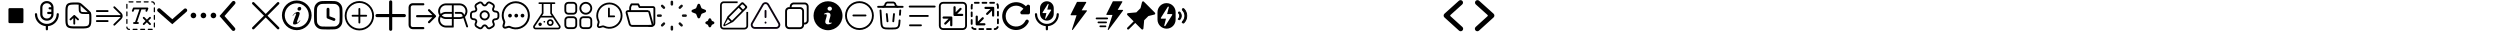
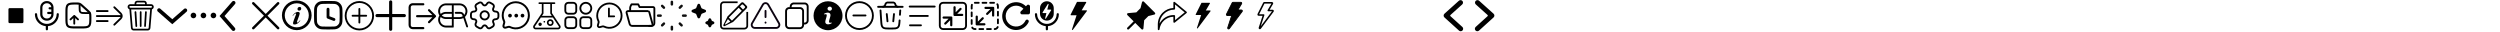
- <svg xmlns="http://www.w3.org/2000/svg" id="_圖層_1" data-name="圖層 1" width="4000" height="50">
-   <defs>
-     <style>.cls-11,.cls-12,.cls-14,.cls-3,.cls-4,.cls-5,.cls-7,.cls-8{stroke:#000}.cls-11,.cls-12,.cls-14,.cls-17,.cls-3,.cls-4,.cls-5,.cls-7,.cls-8{fill:none}.cls-12,.cls-14,.cls-17,.cls-3,.cls-4,.cls-5,.cls-7{stroke-linecap:round}.cls-8{stroke-miterlimit:10}.cls-3{stroke-width:5px}.cls-11,.cls-12,.cls-17,.cls-4,.cls-7,.cls-8{stroke-width:3px}.cls-5{stroke-width:4px}.cls-12,.cls-14{stroke-linejoin:round}.cls-11,.cls-17,.cls-7{stroke-miterlimit:133.33}.cls-14{stroke-width:3.5px}.cls-17{stroke:#0c0310}.cls-18{fill-rule:evenodd}</style>
-   </defs>
-   <g id="Group_400" data-name="Group 400">
-     <path id="Line_30" data-name="Line 30" class="cls-5" d="M405.25 5.25L445 45" />
-     <path id="Line_31" data-name="Line 31" class="cls-5" d="M445 5.25L405.25 45" />
-   </g>
-   <g id="Group_400-2" data-name="Group 400">
-     <path id="Line_30-2" data-name="Line 30" class="cls-3" d="M625.07 3.07v43.75" />
-     <path id="Line_31-2" data-name="Line 31" class="cls-3" d="M646.95 24.95H603.2" />
-   </g>
-   <g id="Group_400-3" data-name="Group 400">
-     <path id="Line_30-3" data-name="Line 30" class="cls-4" d="M575 14.31v21.76" />
-     <path id="Line_31-3" data-name="Line 31" class="cls-4" d="M585.88 25.19h-21.76" />
-   </g>
-   <path d="M1641.46 10.06c-4.54-4.54-10.96-7.15-18.03-6.43-10.21 1.03-18.61 9.32-19.76 19.53-1.53 13.5 8.9 24.88 22.07 24.88 8.88 0 16.5-5.2 20.06-12.69.89-1.86-.45-4.01-2.5-4.01-1.03 0-2 .56-2.45 1.47-3.14 6.76-10.68 11.05-18.92 9.21-6.18-1.36-11.16-6.4-12.47-12.58-2.34-10.8 5.87-20.37 16.28-20.37 4.62 0 8.74 1.92 11.74 4.95l-4.2 4.2c-1.75 1.75-.53 4.76 1.95 4.76h9.99c1.53 0 2.78-1.25 2.78-2.78v-9.99c0-2.48-3.01-3.73-4.76-1.98l-1.78 1.81zm679.18 15.75c-.52-.47-.51-1.28 0-1.74l18.88-16.96a3.98 3.98 0 00.31-5.61 3.956 3.956 0 00-5.59-.31l-23.13 20.77a3.983 3.983 0 00-.01 5.91l23.34 21.11a3.947 3.947 0 005.59-.29 3.97 3.97 0 00-.29-5.61l-19.1-17.27zm40.45 17.27a3.989 3.989 0 00-.29 5.61 3.947 3.947 0 005.59.29l23.34-21.11c1.75-1.58 1.74-4.33-.01-5.91l-23.13-20.77a3.947 3.947 0 00-5.59.31 3.981 3.981 0 00.31 5.61l18.88 16.96c.52.47.52 1.28 0 1.74l-19.1 17.27z" />
-   <path d="M254.5 16.24l21.15 18.52L296.5 16.5m77.26-12l-18.52 21.15L373.5 46.5" stroke-miterlimit="10" stroke-linecap="round" fill="none" stroke="#000" stroke-width="6" />
+ <svg xmlns="http://www.w3.org/2000/svg" width="4000" height="50">
+   <path d="M405.25 5.25L445 45m0-39.75L405.25 45" fill="none" stroke="#000" stroke-linecap="round" stroke-width="4" />
+   <path d="M625.07 3.07v43.75m21.88-21.87H603.2" fill="none" stroke="#000" stroke-linecap="round" stroke-width="5" />
+   <path d="M575 14.31v21.76m10.88-10.88h-21.76" fill="none" stroke="#000" stroke-linecap="round" stroke-width="3" />
+   <path d="M1641.46 10.06c-4.54-4.54-10.96-7.15-18.03-6.43-10.21 1.03-18.61 9.32-19.76 19.53-1.53 13.5 8.9 24.88 22.07 24.88 8.88 0 16.5-5.2 20.06-12.69.89-1.86-.45-4.01-2.5-4.01-1.03 0-2 .56-2.45 1.47-3.14 6.76-10.68 11.05-18.92 9.21-6.18-1.36-11.16-6.4-12.47-12.58-2.34-10.8 5.87-20.37 16.28-20.37 4.62 0 8.74 1.92 11.74 4.95l-4.2 4.2c-1.75 1.75-.53 4.76 1.95 4.76h9.99c1.53 0 2.78-1.25 2.78-2.78v-9.97c0-2.48-3.01-3.73-4.76-1.98l-1.78 1.81zm679.18 15.75c-.52-.47-.51-1.28 0-1.74l18.88-16.96a3.98 3.98 0 00.31-5.61 3.956 3.956 0 00-5.59-.31l-23.13 20.77a3.983 3.983 0 00-.01 5.91l23.34 21.11a3.947 3.947 0 005.59-.29 3.97 3.97 0 00-.29-5.61l-19.1-17.27zm40.45 17.27a3.989 3.989 0 00-.29 5.61 3.947 3.947 0 005.59.29l23.34-21.11c1.75-1.58 1.74-4.33-.01-5.91l-23.13-20.77a3.947 3.947 0 00-5.59.31 3.981 3.981 0 00.31 5.61l18.88 16.96c.52.47.52 1.28 0 1.74l-19.1 17.27z" />
+   <path fill="none" stroke="#000" stroke-linecap="round" stroke-miterlimit="10" stroke-width="6" d="M254.5 16.24l21.15 18.52L296.5 16.5m77.26-12l-18.52 21.15L373.5 46.5" />
  <circle cx="309.5" cy="24.75" r="4.5" />
  <circle cx="325.5" cy="24.75" r="4.5" />
  <circle cx="341.5" cy="24.75" r="4.5" />
  <path d="M975 4.03c-11.59 0-20.99 9.41-20.98 21 0 3.24.75 6.43 2.19 9.33.2.37.25.8.16 1.21l-1.17 4.35a4.003 4.003 0 004.9 4.9l4.35-1.17c.41-.1.84-.04 1.21.16 10.38 5.16 22.99.93 28.15-9.45 1.44-2.9 2.19-6.1 2.2-9.34 0-11.59-9.41-20.99-21-20.98zm0 39.04c-2.78 0-5.53-.65-8.02-1.88a4.632 4.632 0 00-3.27-.36L959.36 42a1.074 1.074 0 01-1.31-1.32l1.17-4.35c.28-1.1.15-2.26-.37-3.27-4.44-8.94-.8-19.78 8.13-24.22 2.5-1.24 5.24-1.89 8.03-1.89 9.97 0 18.06 8.09 18.05 18.07 0 9.97-8.09 18.06-18.07 18.05z" />
-   <path d="M982.7 24.7h-6.96V13.59c0-.81-.66-1.46-1.46-1.46s-1.46.66-1.46 1.46v14.04h9.89c.81 0 1.46-.66 1.46-1.46s-.66-1.46-1.46-1.46zM825.25 2c-12.43 0-22.5 10.09-22.49 22.52 0 3.47.81 6.89 2.35 10 .21.4.27.86.17 1.3l-1.26 4.66c-.61 2.29.75 4.64 3.04 5.25.73.19 1.49.19 2.22 0l4.66-1.26c.44-.1.9-.04 1.3.17 11.13 5.54 24.65 1 30.18-10.14 1.55-3.11 2.35-6.54 2.35-10.01 0-12.43-10.09-22.5-22.52-22.49zm0 41.86c-2.98 0-5.93-.69-8.6-2.02a5.018 5.018 0 00-3.51-.39l-4.66 1.26a1.154 1.154 0 01-1.41-1.42l1.26-4.66c.3-1.18.16-2.43-.39-3.51-4.76-9.58-.86-21.21 8.72-25.97 2.68-1.33 5.62-2.02 8.61-2.03 10.7 0 19.36 8.68 19.36 19.37 0 10.7-8.68 19.36-19.37 19.36z" />
-   <path class="cls-12" d="M1008.25 17.76v-5.44c0-.67.16-1.33.45-1.93l1.7-3.4h10.76l2.15 4.31h21.53c1.19 0 2.15.96 2.15 2.15v23.68a4.31 4.31 0 01-4.31 4.31h-4.31" />
-   <path class="cls-11" d="M1036.74 17.76h-32.14c-1.42 0-2.45 1.35-2.08 2.72l4.85 17.79a4.303 4.303 0 004.15 3.17h30.49c1.42 0 2.45-1.35 2.08-2.72l-5.28-19.38a2.16 2.16 0 00-2.08-1.59z" />
-   <circle cx="474.83" cy="24.5" r="21.5" stroke-linejoin="round" stroke-width="4.5" stroke-linecap="round" fill="none" stroke="#000" />
-   <path class="cls-18" d="M473.51 19.92c-1.9.89-3.52 2.42-5.15 4.65-.23.32-.24.51 0 .68.17.12.26.08.51-.18l.07-.07c.21-.23.38-.42.74-.84 1.2-1.39 1.78-1.96 2.69-2.48.79-.45 1.48.21 1.34 1.06-.04.24-.1.41-.26.79-.07.15-.09.22-.12.3-.29.78-.54 1.42-1.06 2.77l-.02.06q-.16.41-.31.82c-.68 1.77-1.1 2.86-1.52 4.01l-.03.07c-.08.2-.15.41-.23.61-.49 1.33-.77 2.19-.98 3.1q-.03.14-.07.29c-.12.52-.18.85-.22 1.2-.06.59-.01 1.08.17 1.49.21.46.66.79 1.18.87.86.13 1.69.12 2.41-.05.4-.09.8-.21 1.19-.36 1.13-.42 2.21-1.09 3.27-1.96.92-.77 1.79-1.7 2.7-2.86l.16-.2c.28-.35.41-.58.46-.82.05-.26-.17-.53-.34-.44-.09.04-.18.13-.32.31-.1.13-.15.2-.21.26a43.43 43.43 0 01-2.12 2.23c-.31.31-.69.58-1.11.78-.66.33-1.26-.08-1.19-.82.05-.49.16-.99.34-1.47.38-1.06.7-1.92 1.39-3.81.3-.82.43-1.17.59-1.62.48-1.31.87-2.37 1.23-3.39.45-1.26.71-2.2.83-3.17.09-.73-.11-1.43-.58-1.91-.51-.53-1.25-.78-2.16-.77-1.01.01-2.19.34-3.27.85zm6.9-8.69c-1.81-.71-3.99.51-4.35 2.43-.26 1.39.26 2.59 1.32 3.09 2.1 1 4.62-.6 4.62-2.93 0-1.3-.55-2.19-1.59-2.59zm42.55-9.67h4.53c3.16 0 5.67 0 7.69.17 2.07.17 3.84.53 5.45 1.37 2.5 1.3 4.53 3.33 5.83 5.83.84 1.61 1.2 3.38 1.37 5.45.17 2.02.17 4.54.17 7.69v4.53c0 3.16 0 5.67-.17 7.69-.17 2.07-.53 3.84-1.37 5.45a13.67 13.67 0 01-5.83 5.83c-1.61.84-3.38 1.2-5.45 1.37-2.02.17-4.54.17-7.69.17h-4.53c-3.16 0-5.67 0-7.69-.17-2.07-.17-3.84-.53-5.45-1.37a13.67 13.67 0 01-5.83-5.83c-.84-1.61-1.2-3.38-1.37-5.45-.17-2.02-.17-4.54-.17-7.69v-4.53c0-3.16 0-5.67.17-7.69.17-2.07.53-3.84 1.37-5.45 1.3-2.5 3.33-4.53 5.83-5.83 1.61-.84 3.38-1.2 5.45-1.37 2.02-.17 4.54-.17 7.69-.17zm-7.32 4.71c-1.79.15-2.88.43-3.73.87a9.129 9.129 0 00-3.89 3.89c-.44.85-.72 1.94-.87 3.73-.15 1.81-.15 4.14-.15 7.42v4.33c0 3.28 0 5.6.15 7.42.15 1.79.43 2.88.87 3.73a9.129 9.129 0 003.89 3.89c.85.44 1.94.72 3.73.87 1.81.15 4.14.15 7.42.15h4.33c3.28 0 5.6 0 7.42-.15 1.79-.15 2.88-.43 3.73-.87a9.129 9.129 0 003.89-3.89c.44-.85.72-1.94.87-3.73.15-1.81.15-4.14.15-7.42v-4.33c0-3.28 0-5.6-.15-7.42-.15-1.79-.43-2.88-.87-3.73a9.129 9.129 0 00-3.89-3.89c-.85-.44-1.94-.72-3.73-.87-1.81-.15-4.14-.15-7.42-.15h-4.33c-3.28 0-5.6 0-7.42.15zm9.19 6.13c1.26 0 2.28 1.02 2.28 2.28v11.31l8.03 3.05c1.18.45 1.77 1.76 1.32 2.94a2.273 2.273 0 01-2.94 1.32l-9.5-3.61a2.286 2.286 0 01-1.47-2.13V14.68c0-1.26 1.02-2.28 2.28-2.28z" />
-   <path id="Path_84" data-name="Path 84" d="M896.32 40.68l-13.2-19.8V6.4h4.06c.75 0 1.35-.61 1.35-1.35s-.61-1.35-1.35-1.35h-24.35c-.75 0-1.35.61-1.35 1.35s.61 1.35 1.35 1.35h4.06v14.47l-13.2 19.8a4.058 4.058 0 003.38 6.31h35.88a4.058 4.058 0 003.38-6.31zM880.41 6.41v14.88c0 .27.08.53.23.75l2.21 3.31h-15.69l2.21-3.31c.15-.22.23-.48.23-.75V6.4h10.82zm13.72 37.16c-.23.44-.69.72-1.19.71h-35.88c-.5 0-.96-.27-1.19-.71-.24-.44-.22-.98.07-1.39l9.44-14.16c.05.01.1.03.16.03h18.94c.05 0 .11-.02.16-.03l9.44 14.16c.28.41.31.95.07 1.39zm-13.72-12.81c-2.99 0-5.41 2.42-5.41 5.41s2.42 5.41 5.41 5.41 5.41-2.42 5.41-5.41-2.42-5.41-5.41-5.41zm0 8.12c-1.49 0-2.71-1.21-2.71-2.71s1.21-2.71 2.71-2.71 2.71 1.21 2.71 2.71-1.21 2.71-2.71 2.71zm-8.12-4.06c0 .75-.61 1.35-1.35 1.35s-1.35-.61-1.35-1.35.61-1.35 1.35-1.35 1.35.61 1.35 1.35zm-5.41 4.06c0 1.49-1.21 2.71-2.71 2.71s-2.71-1.21-2.71-2.71 1.21-2.71 2.71-2.71 2.71 1.21 2.71 2.71z" />
-   <circle class="cls-8" cx="575" cy="25.19" r="22" />
-   <path class="cls-12" d="M775.49 31.22c3.64 0 6.6-2.95 6.6-6.6s-2.95-6.6-6.6-6.6-6.6 2.95-6.6 6.6 2.95 6.6 6.6 6.6z" />
-   <path class="cls-12" d="M753.5 26.56v-3.87c0-2.29 1.87-4.18 4.18-4.18 3.98 0 5.61-2.81 3.61-6.27a4.187 4.187 0 011.54-5.7l3.8-2.18c1.74-1.03 3.98-.42 5.01 1.32l.24.42c1.98 3.45 5.23 3.45 7.23 0l.24-.42c1.03-1.74 3.28-2.35 5.01-1.32l3.8 2.18c2 1.14 2.68 3.72 1.54 5.7-2 3.45-.37 6.27 3.61 6.27 2.29 0 4.18 1.87 4.18 4.18v3.87c0 2.29-1.87 4.18-4.18 4.18-3.98 0-5.61 2.81-3.61 6.27 1.14 2 .46 4.55-1.54 5.7l-3.8 2.18c-1.74 1.03-3.98.42-5.01-1.32l-.24-.42c-1.98-3.45-5.23-3.45-7.23 0l-.24.42c-1.03 1.74-3.28 2.35-5.01 1.32l-3.8-2.18c-2-1.14-2.68-3.72-1.54-5.7 2-3.45.37-6.27-3.61-6.27-2.31 0-4.18-1.89-4.18-4.18zM155 25.7h39.82m-11.94-14.08l10.27 10.01c.53.51.95 1.12 1.23 1.8.29.68.43 1.4.43 2.14s-.15 1.46-.43 2.14c-.29.68-.71 1.29-1.23 1.8l-10.27 9.98M155 17.71h17.2m42.24 19.12h6.22M155 33.71h17.2" />
+   <path d="M982.7 24.7h-6.96V13.58c0-.81-.66-1.46-1.46-1.46s-1.46.66-1.46 1.46v14.04h9.89c.81 0 1.46-.66 1.46-1.46s-.66-1.46-1.46-1.46zM825.25 2c-12.43 0-22.5 10.09-22.49 22.52 0 3.47.81 6.89 2.35 10 .21.4.27.86.17 1.3l-1.26 4.66c-.61 2.29.75 4.64 3.04 5.25.73.19 1.49.19 2.22 0l4.66-1.26c.44-.1.9-.04 1.3.17 11.13 5.54 24.65 1 30.18-10.14 1.55-3.11 2.35-6.54 2.35-10.01 0-12.43-10.09-22.5-22.52-22.49zm0 41.86c-2.98 0-5.93-.69-8.6-2.02a5.018 5.018 0 00-3.51-.39l-4.66 1.26a1.154 1.154 0 01-1.41-1.42l1.26-4.66c.3-1.18.16-2.43-.39-3.51-4.76-9.58-.86-21.21 8.72-25.97 2.68-1.33 5.62-2.02 8.61-2.03 10.7 0 19.36 8.68 19.36 19.37 0 10.7-8.68 19.36-19.37 19.36z" />
+   <path d="M1008.25 17.76v-5.44c0-.67.16-1.33.45-1.93l1.7-3.4h10.76l2.15 4.31h21.53c1.19 0 2.15.96 2.15 2.15v23.68a4.31 4.31 0 01-4.31 4.31h-4.31" fill="none" stroke="#000" stroke-linecap="round" stroke-linejoin="round" stroke-width="3" />
+   <path d="M1036.74 17.76h-32.14c-1.42 0-2.45 1.35-2.08 2.72l4.85 17.79a4.303 4.303 0 004.15 3.17h30.49c1.42 0 2.45-1.35 2.08-2.72l-5.28-19.38a2.16 2.16 0 00-2.08-1.59z" fill="none" stroke="#000" stroke-miterlimit="133.33" stroke-width="3" />
+   <circle cx="474.83" cy="24.5" r="21.5" fill="none" stroke="#000" stroke-linecap="round" stroke-linejoin="round" stroke-width="4.5" />
+   <path d="M473.51 19.92c-1.9.89-3.52 2.42-5.15 4.65-.23.32-.24.51 0 .68.17.12.26.08.51-.18l.07-.07c.21-.23.38-.42.74-.84 1.2-1.39 1.78-1.96 2.69-2.48.79-.45 1.48.21 1.34 1.06-.04.24-.1.41-.26.79-.07.15-.09.22-.12.3-.29.78-.54 1.42-1.06 2.77l-.02.06q-.16.41-.31.82c-.68 1.77-1.1 2.86-1.52 4.01l-.03.07c-.08.2-.15.41-.23.61-.49 1.33-.77 2.19-.98 3.1q-.03.14-.07.29c-.12.52-.18.85-.22 1.2-.06.59-.01 1.08.17 1.49.21.46.66.79 1.18.87.86.13 1.69.12 2.41-.05.4-.09.8-.21 1.19-.36 1.13-.42 2.21-1.09 3.27-1.96.92-.77 1.79-1.7 2.7-2.86l.16-.2c.28-.35.41-.58.46-.82.05-.26-.17-.53-.34-.44-.09.04-.18.13-.32.31-.1.13-.15.2-.21.26a43.43 43.43 0 01-2.12 2.23c-.31.31-.69.58-1.11.78-.66.33-1.26-.08-1.19-.82.05-.49.16-.99.34-1.47.38-1.06.7-1.92 1.39-3.81.3-.82.43-1.17.59-1.62.48-1.31.87-2.37 1.23-3.39.45-1.26.71-2.2.83-3.17.09-.73-.11-1.43-.58-1.91-.51-.53-1.25-.78-2.16-.77-1.01.01-2.19.34-3.27.85zm6.9-8.69c-1.81-.71-3.99.51-4.35 2.43-.26 1.39.26 2.59 1.32 3.09 2.1 1 4.62-.6 4.62-2.93 0-1.3-.55-2.19-1.59-2.59zm42.55-9.67h4.53c3.16 0 5.67 0 7.69.17 2.07.17 3.84.53 5.45 1.37 2.5 1.3 4.53 3.33 5.83 5.83.84 1.61 1.2 3.38 1.37 5.45.17 2.02.17 4.54.17 7.69v4.53c0 3.16 0 5.67-.17 7.69-.17 2.07-.53 3.84-1.37 5.45a13.67 13.67 0 01-5.83 5.83c-1.61.84-3.38 1.2-5.45 1.37-2.02.17-4.54.17-7.69.17h-4.53c-3.16 0-5.67 0-7.69-.17-2.07-.17-3.84-.53-5.45-1.37a13.67 13.67 0 01-5.83-5.83c-.84-1.61-1.2-3.38-1.37-5.45-.17-2.02-.17-4.54-.17-7.69v-4.53c0-3.16 0-5.67.17-7.69.17-2.07.53-3.84 1.37-5.45 1.3-2.5 3.33-4.53 5.83-5.83 1.61-.84 3.38-1.2 5.45-1.37 2.02-.17 4.54-.17 7.69-.17zm-7.32 4.71c-1.79.15-2.88.43-3.73.87a9.129 9.129 0 00-3.89 3.89c-.44.85-.72 1.94-.87 3.73-.15 1.81-.15 4.14-.15 7.42v4.33c0 3.28 0 5.6.15 7.42.15 1.79.43 2.88.87 3.73a9.129 9.129 0 003.89 3.89c.85.44 1.94.72 3.73.87 1.81.15 4.14.15 7.42.15h4.33c3.28 0 5.6 0 7.42-.15 1.79-.15 2.88-.43 3.73-.87a9.129 9.129 0 003.89-3.89c.44-.85.72-1.94.87-3.73.15-1.81.15-4.14.15-7.42v-4.33c0-3.28 0-5.6-.15-7.42-.15-1.79-.43-2.88-.87-3.73a9.129 9.129 0 00-3.89-3.89c-.85-.44-1.94-.72-3.73-.87-1.81-.15-4.14-.15-7.42-.15h-4.33c-3.28 0-5.6 0-7.42.15zm9.19 6.13c1.26 0 2.28 1.02 2.28 2.28v11.31l8.03 3.05c1.18.45 1.77 1.76 1.32 2.94a2.273 2.273 0 01-2.94 1.32l-9.5-3.61a2.286 2.286 0 01-1.47-2.13V14.67c0-1.26 1.02-2.28 2.28-2.28z" fill-rule="evenodd" />
+   <path d="M896.32 40.68l-13.2-19.8V6.4h4.06c.75 0 1.35-.61 1.35-1.35s-.61-1.35-1.35-1.35h-24.35c-.75 0-1.35.61-1.35 1.35s.61 1.35 1.35 1.35h4.06v14.47l-13.2 19.8a4.058 4.058 0 003.38 6.31h35.88a4.058 4.058 0 003.38-6.31zM880.41 6.41v14.88c0 .27.08.53.23.75l2.21 3.31h-15.69l2.21-3.31c.15-.22.23-.48.23-.75V6.4h10.82zm13.72 37.16c-.23.44-.69.72-1.19.71h-35.88c-.5 0-.96-.27-1.19-.71-.24-.44-.22-.98.07-1.39l9.44-14.16c.05.01.1.03.16.03h18.94c.05 0 .11-.02.16-.03l9.44 14.16c.28.41.31.95.07 1.39zm-13.72-12.81c-2.99 0-5.41 2.42-5.41 5.41s2.42 5.41 5.41 5.41 5.41-2.42 5.41-5.41-2.42-5.41-5.41-5.41zm0 8.12c-1.49 0-2.71-1.21-2.71-2.71s1.21-2.71 2.71-2.71 2.71 1.21 2.71 2.71-1.21 2.71-2.71 2.71zm-8.12-4.06c0 .75-.61 1.35-1.35 1.35s-1.35-.61-1.35-1.35.61-1.35 1.35-1.35 1.35.61 1.35 1.35zm-5.41 4.06c0 1.49-1.21 2.71-2.71 2.71s-2.71-1.21-2.71-2.71 1.21-2.71 2.71-2.71 2.71 1.21 2.71 2.71z" />
+   <circle cx="575" cy="25.19" r="22" fill="none" stroke="#000" stroke-miterlimit="10" stroke-width="3" />
+   <path d="M775.49 31.22c3.64 0 6.6-2.95 6.6-6.6s-2.95-6.6-6.6-6.6-6.6 2.95-6.6 6.6 2.95 6.6 6.6 6.6z" fill="none" stroke="#000" stroke-linecap="round" stroke-linejoin="round" stroke-width="3" />
+   <path d="M753.5 26.56v-3.87c0-2.29 1.87-4.18 4.18-4.18 3.98 0 5.61-2.81 3.61-6.27a4.187 4.187 0 011.54-5.7l3.8-2.18c1.74-1.03 3.98-.42 5.01 1.32l.24.42c1.98 3.45 5.23 3.45 7.23 0l.24-.42c1.03-1.74 3.28-2.35 5.01-1.32l3.8 2.18c2 1.14 2.68 3.72 1.54 5.7-2 3.45-.37 6.27 3.61 6.27 2.29 0 4.18 1.87 4.18 4.18v3.87c0 2.29-1.87 4.18-4.18 4.18-3.98 0-5.61 2.81-3.61 6.27 1.14 2 .46 4.55-1.54 5.7l-3.8 2.18c-1.74 1.03-3.98.42-5.01-1.32l-.24-.42c-1.98-3.45-5.23-3.45-7.23 0l-.24.42c-1.03 1.74-3.28 2.35-5.01 1.32l-3.8-2.18c-2-1.14-2.68-3.72-1.54-5.7 2-3.45.37-6.27-3.61-6.27-2.31 0-4.18-1.89-4.18-4.18zM155 25.7h39.82m-11.94-14.08l10.27 10.01c.53.51.95 1.12 1.23 1.8.29.68.43 1.4.43 2.14s-.15 1.46-.43 2.14c-.29.68-.71 1.29-1.23 1.8l-10.27 9.98M155 17.71h17.2m-17.2 16h17.2" fill="none" stroke="#000" stroke-linecap="round" stroke-linejoin="round" stroke-width="3" />
  <rect x="13.5" y="13" width="24" height="24" rx="1.89" ry="1.89" />
  <path d="M145.54 20.74l-.1-.23-.1-.22c-.83-1.7-2.3-3.02-4.47-4.98l-8.01-7.21c-1.87-1.68-3.13-2.82-4.65-3.46s-.47-.18-.47-.18c-1.55-.53-3.26-.53-5.79-.53h-.53c-3.48 0-6.23 0-8.41.3-2.45.33-4.15 1.03-5.47 2.26s-.35.35-.35.35c-1.24 1.32-1.94 3.02-2.26 5.45-.3 2.2-.3 4.98-.3 8.51v7.86c0 3.53 0 6.32.3 8.51.33 2.44 1.03 4.13 2.26 5.45s.35.36.35.36c1.32 1.23 3.01 1.93 5.45 2.26 2.17.29 4.91.3 8.37.3h8.14c3.46 0 6.2 0 8.37-.3 2.44-.33 4.13-1.03 5.45-2.26s.35-.35.35-.35c1.24-1.32 1.94-3.02 2.26-5.45.3-2.19.3-4.98.3-8.5v-1.27c0-2.92 0-4.9-.71-6.65zm-2.66 7.81c0 3.6 0 6.2-.26 8.17-.24 1.79-.68 2.9-1.48 3.69-.8.8-1.9 1.24-3.69 1.49-1.97.26-4.57.26-8.17.26h-7.65c-3.6 0-6.2 0-8.17-.26-1.79-.24-2.9-.68-3.7-1.48-.8-.8-1.24-1.91-1.48-3.7-.26-1.97-.26-4.57-.26-8.17V20.9c0-3.6 0-6.2.26-8.17.24-1.79.69-2.9 1.48-3.7.8-.8 1.91-1.24 3.71-1.48 1.98-.27 4.59-.27 8.21-.27 3.07 0 4.14.03 5.09.4.94.36 1.75 1.04 3.95 3.03l7.65 6.88h.01c2.62 2.37 3.5 3.22 3.98 4.29.47 1.07.51 2.31.51 5.83v.84z" />
-   <path class="cls-11" d="M127.36 6.56v4.78c0 4.51 0 6.76 1.4 8.16 1.4 1.4 3.65 1.4 8.16 1.4h7.65" />
-   <path class="cls-12" d="M118.82 37.86v-12.4m0 0l-6.01 5.63m6.01-5.63l6.01 5.63M240 28.5l-10.01 10.01m10.01 0L229.99 28.5" />
-   <path class="cls-7" d="M1444.25 10.94h-39.3m13.87 11.56l1.16 11.56m10.4-11.56l-1.16 11.56" />
-   <path class="cls-11" d="M1411.88 10.94h.25c1.9-.05 3.58-1.26 4.23-3.05l.08-.24.22-.67c.19-.57.29-.86.41-1.11a3.48 3.48 0 012.53-1.82c.27-.04.57-.04 1.18-.04h7.6c.61 0 .91 0 1.18.04 1.08.17 2.02.85 2.53 1.82.13.24.22.53.41 1.11l.22.67.08.24c.65 1.79 2.33 3 4.23 3.05h.25" />
-   <path class="cls-7" d="M1439.33 32.67c-.41 6.14-.61 9.21-2.61 11.08-2 1.87-5.08 1.87-11.23 1.87h-1.79c-6.15 0-9.23 0-11.23-1.87s-2.2-4.94-2.61-11.08l-1.06-15.95m31.6 0l-.46 6.94" />
-   <path class="cls-12" d="M234.28 17.32l1.55-3.82h-21.77l-1.56 3.82m12.44-3.04l-7.77 22.55" />
-   <rect x="203" y="3" width="44" height="44" rx="3.6" ry="3.6" stroke-dasharray="0 0 6.06 6.06" stroke-width="2" stroke-linejoin="round" stroke-linecap="round" fill="none" stroke="#000" />
+   <path d="M127.36 6.56v4.78c0 4.51 0 6.76 1.4 8.16 1.4 1.4 3.65 1.4 8.16 1.4h7.65" fill="none" stroke="#000" stroke-miterlimit="133.33" stroke-width="3" />
+   <path d="M118.82 37.86v-12.4m0 0l-6.01 5.63m6.01-5.63l6.01 5.63" fill="none" stroke="#000" stroke-linecap="round" stroke-linejoin="round" stroke-width="3" />
+   <g fill="none" stroke="#000" stroke-miterlimit="133.33" stroke-width="3">
+     <path d="M1444.25 10.94h-39.3m13.87 11.56l1.16 11.56m10.4-11.56l-1.16 11.56" stroke-linecap="round" />
+     <path d="M1411.88 10.94h.25c1.9-.05 3.58-1.26 4.23-3.05l.08-.24.22-.67c.19-.57.29-.86.41-1.11a3.48 3.48 0 012.53-1.82c.27-.04.57-.04 1.18-.04h7.6c.61 0 .91 0 1.18.04 1.08.17 2.02.85 2.53 1.82.13.24.22.53.41 1.11l.22.67.08.24c.65 1.79 2.33 3 4.23 3.05h.25" />
+     <path d="M1439.33 32.67c-.41 6.14-.61 9.21-2.61 11.08-2 1.87-5.08 1.87-11.23 1.87h-1.79c-6.15 0-9.23 0-11.23-1.87s-2.2-4.94-2.61-11.08l-1.06-15.95m31.6 0l-.46 6.94" stroke-linecap="round" />
+   </g>
  <circle cx="816" cy="25" r="3" />
  <circle cx="826" cy="25" r="3" />
  <circle cx="836" cy="25" r="3" />
-   <rect class="cls-12" x="904.5" y="27.5" width="17.5" height="17.5" rx="4.72" ry="4.72" />
-   <rect class="cls-12" x="928.53" y="27.5" width="17.5" height="17.5" rx="4.72" ry="4.72" />
-   <rect class="cls-12" x="904.5" y="4.5" width="17.5" height="17.5" rx="4.72" ry="4.72" />
-   <rect class="cls-12" x="928.53" y="4.5" width="17.5" height="17.5" rx="8.75" ry="8.75" />
+   <rect x="904.5" y="27.5" width="17.5" height="17.5" rx="4.72" ry="4.72" fill="none" stroke="#000" stroke-linecap="round" stroke-linejoin="round" stroke-width="3" />
+   <rect x="928.53" y="27.5" width="17.5" height="17.5" rx="4.72" ry="4.72" fill="none" stroke="#000" stroke-linecap="round" stroke-linejoin="round" stroke-width="3" />
+   <rect x="904.5" y="4.5" width="17.5" height="17.5" rx="4.72" ry="4.72" fill="none" stroke="#000" stroke-linecap="round" stroke-linejoin="round" stroke-width="3" />
+   <rect x="928.53" y="4.5" width="17.5" height="17.5" rx="8.75" ry="8.75" fill="none" stroke="#000" stroke-linecap="round" stroke-linejoin="round" stroke-width="3" />
  <path d="M1073 3c0-1.1.9-2 2-2s2 .9 2 2v4c0 1.1-.9 2-2 2s-2-.9-2-2V3zm18.97 5.03c-.78-.78-2.05-.78-2.83 0l-2.83 2.83c-.78.78-.78 2.05 0 2.83.78.78 2.05.78 2.83 0l2.83-2.83c.78-.78.78-2.05 0-2.83zM1053 27c-1.1 0-2-.9-2-2s.9-2 2-2h4c1.1 0 2 .9 2 2s-.9 2-2 2h-4zm5.03-18.97c-.78.78-.78 2.05 0 2.83l2.83 2.83c.78.78 2.05.78 2.83 0 .78-.78.78-2.05 0-2.83l-2.83-2.83c-.78-.78-2.05-.78-2.83 0zM1073 43c0-1.1.9-2 2-2s2 .9 2 2v4c0 1.1-.9 2-2 2s-2-.9-2-2v-4zm-9.31-6.69c-.78-.78-2.05-.78-2.83 0l-2.83 2.83c-.78.78-.78 2.05 0 2.83.78.78 2.05.78 2.83 0l2.83-2.83c.78-.78.78-2.05 0-2.83zM1093 27c-1.1 0-2-.9-2-2s.9-2 2-2h4c1.1 0 2 .9 2 2s-.9 2-2 2h-4zm-6.69 9.31c-.78.78-.78 2.05 0 2.83l2.83 2.83c.78.78 2.05.78 2.83 0 .78-.78.78-2.05 0-2.83l-2.83-2.83c-.78-.78-2.05-.78-2.83 0z" fill="#0f0f0f" />
  <path d="M1114.05 12.41c-.22.57-.68 1.02-1.25 1.25l-4.99 1.98c-1.87.74-1.87 3.39 0 4.13l4.99 1.98c.57.23 1.02.68 1.25 1.25l1.97 5.01c.74 1.87 3.38 1.87 4.11 0l1.97-5.01c.22-.57.68-1.02 1.25-1.25l4.99-1.98c1.87-.74 1.87-3.39 0-4.13l-4.99-1.98c-.57-.23-1.02-.68-1.25-1.25l-1.97-5.01c-.74-1.87-3.38-1.87-4.11 0l-1.97 5.01zm18.94 20.04c-.22.57-.68 1.02-1.25 1.25l-1.82.72c-1.87.74-1.87 3.39 0 4.13l1.82.72c.57.23 1.02.68 1.25 1.25l.72 1.83c.74 1.87 3.38 1.87 4.11 0l.72-1.83c.22-.57.68-1.02 1.25-1.25l1.82-.72c1.87-.74 1.87-3.39 0-4.13l-1.82-.72c-.57-.23-1.02-.68-1.25-1.25l-.72-1.83c-.74-1.87-3.38-1.87-4.11 0l-.72 1.83z" />
-   <g id="Page-1">
-     <g id="Icon-Set">
-       <path id="new" class="cls-18" d="M1168.62 34.55l-7.54 4.57c-.69.32-1.3-.34-.98-.99l4.57-7.55 3.96 3.97zm13.27-22.18l4.97 4.9-15.78 15.79-4.93-4.93 15.74-15.75zm4.97-4.97c.54-.55 1.43-.55 1.97 0l2.96 2.96a1.4 1.4 0 010 1.97l-2.96 2.96-4.86-5.01 2.89-2.89zm-23.4 20.19l-6.04 12.22c-.51 1.38.59 2.61 1.97 1.97l12.21-6.04c.53-.1 1.04-.31 1.44-.71l21.7-21.71a2.794 2.794 0 000-3.95l-4.93-4.93a2.782 2.782 0 00-3.94 0l-21.7 21.71c-.41.41-.61.92-.71 1.45zm30.73-8.52v22.46c0 1.54-1.52 2.82-3.06 2.82h-33.47c-1.54 0-2.79-1.25-2.79-2.79V8.08c0-1.54 1.28-3.04 2.83-3.04h22.46V2.23h-22.46c-3.08 0-5.62 2.76-5.62 5.85v33.49c0 3.08 2.5 5.58 5.58 5.58h33.47c3.08 0 5.87-2.53 5.87-5.62V19.07h-2.81z" />
-     </g>
+   <path d="M1168.62 34.55l-7.54 4.57c-.69.32-1.3-.34-.98-.99l4.57-7.55 3.96 3.97zm13.27-22.18l4.97 4.9-15.78 15.79-4.93-4.93 15.74-15.75zm4.97-4.97c.54-.55 1.43-.55 1.97 0l2.96 2.96a1.4 1.4 0 010 1.97l-2.96 2.96-4.86-5.01 2.89-2.89zm-23.4 20.19l-6.04 12.22c-.51 1.38.59 2.61 1.97 1.97l12.21-6.04c.53-.1 1.04-.31 1.44-.71l21.7-21.71a2.794 2.794 0 000-3.95l-4.93-4.93a2.782 2.782 0 00-3.94 0l-21.7 21.71c-.41.41-.61.92-.71 1.45zm30.73-8.52v22.46c0 1.54-1.52 2.82-3.06 2.82h-33.47c-1.54 0-2.79-1.25-2.79-2.79V8.08c0-1.54 1.28-3.04 2.83-3.04h22.46V2.23h-22.46c-3.08 0-5.62 2.76-5.62 5.85v33.49c0 3.08 2.5 5.58 5.58 5.58h33.47c3.08 0 5.87-2.53 5.87-5.62V19.08h-2.81z" fill-rule="evenodd" />
+   <path d="M677.22 44.98h-16.99c-2.63 0-4.77-2.14-4.77-4.77V11.59c0-2.63 2.14-4.77 4.77-4.77h16.99M696 25.9h-28.62m28.62 0l-9.54 9.54M696 25.9l-9.54-9.54" fill="none" stroke="#000" stroke-linecap="round" stroke-linejoin="round" stroke-width="3.5" />
+   <path fill="none" stroke="#0c0310" stroke-linecap="round" stroke-miterlimit="133.33" stroke-width="3" d="M1224.85 27.32V17.4m0 18.6v.32m-4.29-28.84c1.91-3.31 6.68-3.31 8.59 0l17.18 29.76c1.91 3.31-.48 7.44-4.3 7.44h-34.36c-3.82 0-6.2-4.13-4.3-7.44l17.18-29.76z" />
+   <path d="M1287.36 4h-17.33c-3.57 0-6.47 2.9-6.47 6.47v.9h-.9c-3.57 0-6.47 2.9-6.47 6.47v22.28c0 3.57 2.9 6.47 6.47 6.47h17.33c3.57 0 6.47-2.9 6.47-6.47v-.9h.9c3.57 0 6.47-2.9 6.47-6.47V10.47c0-3.57-2.9-6.47-6.47-6.47zm3.43 28.75c0 1.89-1.54 3.43-3.43 3.43h-.9V17.84c0-3.57-2.9-6.47-6.47-6.47h-13.39v-.9c0-1.89 1.54-3.43 3.43-3.43h17.33c1.89 0 3.43 1.54 3.43 3.43v22.28zm-10.8 10.8h-17.33c-1.89 0-3.43-1.54-3.43-3.43V17.84c0-1.89 1.54-3.43 3.43-3.43h17.33c1.89 0 3.43 1.54 3.43 3.43v22.28c0 1.89-1.54 3.43-3.43 3.43zM1324.83 2c-12.79 0-23.17 10.37-23.17 23.17s10.37 23.17 23.17 23.17S1348 37.97 1348 25.17 1337.63 2 1324.83 2zm5.5 35.52c-1.19.47-2.14.83-2.85 1.07-.71.25-1.53.37-2.47.37-1.44 0-2.56-.35-3.36-1.05-.8-.7-1.2-1.6-1.2-2.68 0-.42.03-.85.09-1.29.06-.44.16-.93.29-1.49l1.49-5.26c.13-.5.24-.98.33-1.43.09-.45.14-.86.14-1.23 0-.67-.14-1.14-.42-1.41-.28-.26-.81-.4-1.59-.4-.38 0-.78.06-1.18.18-.4.12-.75.24-1.04.34l.4-1.62c.97-.4 1.91-.74 2.8-1.02.89-.28 1.73-.42 2.53-.42 1.43 0 2.53.35 3.31 1.04.78.69 1.16 1.59 1.16 2.7 0 .23-.03.63-.08 1.21s-.15 1.11-.3 1.59l-1.48 5.24c-.12.42-.23.9-.33 1.44-.1.54-.14.95-.14 1.23 0 .7.16 1.17.47 1.42.31.25.85.38 1.62.38.36 0 .77-.06 1.23-.19.45-.13.79-.24.99-.33l-.4 1.62zm-.26-21.3c-.69.64-1.52.97-2.49.97s-1.81-.32-2.51-.97c-.7-.64-1.05-1.42-1.05-2.33s.35-1.69 1.05-2.34c.7-.65 1.53-.97 2.51-.97s1.8.32 2.49.97c.69.65 1.04 1.43 1.04 2.34s-.34 1.69-1.04 2.33z" />
+   <circle cx="1375.12" cy="24.95" r="21.55" fill="none" stroke="#000" stroke-miterlimit="133.33" stroke-width="3" />
+   <path fill="none" stroke="#000" stroke-linecap="round" stroke-linejoin="round" stroke-width="3" d="M1365.43 24.75h19.39" />
+   <path d="M748.81 41.88l-4.91-14.82c1.78-1.66 3.02-3.8 3.59-6.16.02-.09.05-.18.07-.27.05-.24.09-.49.13-.73.03-.17.06-.35.08-.52.02-.19.03-.39.05-.58.01-.15.03-.3.04-.46v-.4c0-.14-.02-.26-.02-.4 0-.23-.01-.45-.03-.67-.02-.22-.05-.43-.08-.64-.02-.18-.05-.36-.08-.54-.05-.29-.12-.57-.19-.85a12.401 12.401 0 00-11.56-9.36h-.01s-.08-.01-.12-.01h-22.79c-.1 0-.19.02-.28.03-5.3.31-9.81 3.95-11.22 9.06-.03.09-.05.19-.07.28-.07.28-.14.56-.19.84-.03.18-.05.36-.08.54-.03.21-.06.42-.07.63-.02.23-.02.46-.03.68 0 .13-.02.26-.02.39v.4c0 .16.03.31.04.47.01.19.02.38.05.57.02.18.05.36.08.53.04.24.08.49.13.73.02.09.05.18.07.28.32 1.36.87 2.66 1.63 3.83a12.42 12.42 0 00-1.53 3.43c-.03.09-.05.19-.07.28-.07.28-.14.56-.19.84-.03.18-.05.36-.08.54-.03.21-.06.42-.07.63-.02.23-.02.46-.03.69 0 .13-.02.26-.02.39v.4c0 .16.03.31.04.47.01.19.02.38.05.57.02.18.05.36.08.53.04.24.08.49.13.73.02.09.05.18.07.28 1.3 5.41 6.04 9.29 11.6 9.49h12.21c.42 0 .76-.34.76-.76V30.39h10.05c1.87-.09 3.69-.59 5.34-1.48l4.62 13.93c.2.62.78 1.04 1.44 1.04a1.505 1.505 0 001.42-1.99m-44.78-10.34c0-1.52.36-3.01 1.06-4.36 2.17 1.97 4.96 3.11 7.88 3.21h9.94v10.58h-9.75c-5.09-.17-9.14-4.35-9.14-9.45m2.9-6.8a9.347 9.347 0 016.23-2.64h9.75v5.29h-9.75a9.423 9.423 0 01-6.23-2.64m-.24-13.38a9.368 9.368 0 016.47-2.86h9.75v10.58h-9.94c-.1 0-.19.02-.28.03-2.82.16-5.51 1.29-7.6 3.19a9.453 9.453 0 011.6-10.93m19.25 8.47V8.48h9.75c5.21.17 9.3 4.54 9.13 9.75a9.398 9.398 0 01-2.02 5.54c-.25-.68-.59-1.33-1.01-1.92a6.21 6.21 0 00-5.21-2.83h-7.55c-.83 0-1.51.68-1.51 1.51s.68 1.51 1.51 1.51h7.55c1.1 0 2.12.56 2.71 1.49.37.52.64 1.09.83 1.69 0 .02.02.06.02.08l.21.65c-1.4.87-3.01 1.36-4.66 1.41h-9.75v-7.55z" />
+   <path d="M1455.5 10.5h40m-39.5 15h28.5m-28.5 15h17.5" fill="none" stroke="#000" stroke-linecap="round" stroke-miterlimit="10" stroke-width="3" />
+   <rect x="1503.69" y="4.5" width="42" height="42" rx="5.12" ry="5.12" fill="none" stroke="#000" stroke-miterlimit="10" stroke-width="3" />
+   <path d="M1527.28 23.85l9.58-9.59m-9.58 9.59V11.63m0 12.22h12.22m-17.48 4.26l-9.59 9.58m9.59-9.58v12.22m0-12.22h-12.22" fill="none" stroke="#000" stroke-linecap="round" stroke-linejoin="round" stroke-width="3.5" />
+   <rect x="1554.69" y="4.5" width="42" height="42" rx="5.12" ry="5.12" fill="none" stroke="#000" stroke-dasharray="0 0 6.12 6.12" stroke-linecap="round" stroke-linejoin="round" stroke-width="3" />
+   <path d="M1562.78 38.85l9.58-9.59m-9.58 9.59V26.63m0 12.22H1575m14.02-26.24l-9.59 9.58m9.59-9.58v12.22m0-12.22h-12.22" fill="none" stroke="#000" stroke-linecap="round" stroke-linejoin="round" stroke-width="3.5" />
+   <path d="M1739.05 16.98c.15.22.07.52-.07.75L1716.5 47.7c-.22.3-.6.37-.97.22-.3-.15-.45-.52-.37-.9l7.34-22.55h-8.84c-.22 0-.52-.15-.67-.37s-.15-.52 0-.75l9.97-19.86c.07-.3.37-.45.67-.45h13.64c.3 0 .52.15.67.37s.15.52 0 .75l-7.27 12.36h7.72c.3 0 .52.15.67.45zm197.88.22c.14.21.07.48-.07.68l-20.54 27.38c-.21.27-.55.34-.89.21-.27-.14-.41-.48-.34-.82l6.71-20.61h-8.08c-.21 0-.48-.14-.62-.34s-.14-.48 0-.68l9.1-18.14c.07-.27.34-.41.62-.41h12.46c.27 0 .48.14.62.34s.14.48 0 .68l-6.64 11.3h7.05c.27 0 .48.14.62.41z" />
+   <g fill-rule="evenodd">
+     <path d="M59.36 22.78c0-.97-.79-1.76-1.76-1.76s-1.76.79-1.76 1.76c0 9.9 7.54 18.17 17.4 19.08v4.92c0 .97.79 1.76 1.76 1.76s1.76-.79 1.76-1.76v-4.92c9.86-.91 17.4-9.18 17.4-19.07 0-.97-.79-1.76-1.76-1.76s-1.76.79-1.76 1.76c-.1 8.63-7.19 15.55-15.82 15.45-8.49-.1-15.34-6.96-15.44-15.44h-.01z" />
+     <path d="M74.7 5.23c-3.77 0-6.83 3.06-6.83 6.83v10.69c0 3.77 3.06 6.83 6.83 6.83h.6c3.77 0 6.83-3.06 6.83-6.83v-.29h-4.95c-.97 0-1.76-.79-1.76-1.76s.79-1.76 1.76-1.76h4.95v-3.93h-2.71c-.97 0-1.76-.79-1.76-1.76s.79-1.76 1.76-1.76h2.68c-.31-3.53-3.27-6.25-6.81-6.25h-.58zm-10.36 6.83c0-5.72 4.64-10.36 10.36-10.36h.59c5.72 0 10.36 4.64 10.36 10.36v10.69c0 5.72-4.63 10.36-10.35 10.36h-.6c-5.72 0-10.36-4.64-10.36-10.36V12.07z" />
  </g>
-   <path class="cls-14" d="M677.22 44.98h-16.99c-2.63 0-4.77-2.14-4.77-4.77V11.59c0-2.63 2.14-4.77 4.77-4.77h16.99M696 25.9h-28.62m28.62 0l-9.54 9.54M696 25.9l-9.54-9.54" />
-   <path id="Path" class="cls-17" d="M1224.85 27.32V17.4" />
-   <path id="Path-2" data-name="Path" class="cls-17" d="M1224.85 36v.32" />
-   <path id="Path-3" data-name="Path" class="cls-17" d="M1220.56 7.48c1.91-3.31 6.68-3.31 8.59 0l17.18 29.76c1.91 3.31-.48 7.44-4.3 7.44h-34.36c-3.82 0-6.2-4.13-4.3-7.44l17.18-29.76z" />
-   <path d="M1287.36 4h-17.33c-3.57 0-6.47 2.9-6.47 6.47v.9h-.9c-3.57 0-6.47 2.9-6.47 6.47v22.28c0 3.57 2.9 6.47 6.47 6.47h17.33c3.57 0 6.47-2.9 6.47-6.47v-.9h.9c3.57 0 6.47-2.9 6.47-6.47V10.47c0-3.57-2.9-6.47-6.47-6.47zm3.43 28.75c0 1.89-1.54 3.43-3.43 3.43h-.9V17.84c0-3.57-2.9-6.47-6.47-6.47h-13.39v-.9c0-1.89 1.54-3.43 3.43-3.43h17.33c1.89 0 3.43 1.54 3.43 3.43v22.28zm-10.8 10.8h-17.33c-1.89 0-3.43-1.54-3.43-3.43V17.84c0-1.89 1.54-3.43 3.43-3.43h17.33c1.89 0 3.43 1.54 3.43 3.43v22.28c0 1.89-1.54 3.43-3.43 3.43zM1324.83 2c-12.79 0-23.17 10.37-23.17 23.17s10.37 23.17 23.17 23.17S1348 37.97 1348 25.17 1337.63 2 1324.83 2zm5.5 35.52c-1.19.47-2.14.83-2.85 1.07-.71.25-1.53.37-2.47.37-1.44 0-2.56-.35-3.36-1.05-.8-.7-1.2-1.6-1.2-2.68 0-.42.03-.85.09-1.29.06-.44.16-.93.29-1.49l1.49-5.26c.13-.5.24-.98.33-1.43.09-.45.14-.86.14-1.23 0-.67-.14-1.14-.42-1.41-.28-.26-.81-.4-1.59-.4-.38 0-.78.06-1.18.18-.4.12-.75.24-1.04.34l.4-1.62c.97-.4 1.91-.74 2.8-1.02.89-.28 1.73-.42 2.53-.42 1.43 0 2.53.35 3.31 1.04.78.69 1.16 1.59 1.16 2.7 0 .23-.03.63-.08 1.21s-.15 1.11-.3 1.59l-1.48 5.24c-.12.42-.23.9-.33 1.44-.1.54-.14.95-.14 1.23 0 .7.16 1.17.47 1.42.31.25.85.38 1.62.38.36 0 .77-.06 1.23-.19.45-.13.79-.24.99-.33l-.4 1.62zm-.26-21.3c-.69.64-1.52.97-2.49.97s-1.81-.32-2.51-.97c-.7-.64-1.05-1.42-1.05-2.33s.35-1.69 1.05-2.34c.7-.65 1.53-.97 2.51-.97s1.8.32 2.49.97c.69.65 1.04 1.43 1.04 2.34s-.34 1.69-1.04 2.33z" />
-   <circle class="cls-11" cx="1375.12" cy="24.95" r="21.55" />
-   <path class="cls-12" d="M1365.43 24.75h19.39" />
-   <g id="Group_356" data-name="Group 356">
-     <path id="Path_205" data-name="Path 205" d="M748.81 41.88l-4.91-14.82c1.78-1.66 3.02-3.8 3.59-6.16.02-.09.05-.18.07-.27.05-.24.09-.49.13-.73.03-.17.06-.35.08-.52.02-.19.03-.39.05-.58.01-.15.03-.3.04-.46v-.4c0-.14-.02-.26-.02-.4 0-.23-.01-.45-.03-.67-.02-.22-.05-.43-.08-.64-.02-.18-.05-.36-.08-.54-.05-.29-.12-.57-.19-.85a12.401 12.401 0 00-11.56-9.36h-.01s-.08-.01-.12-.01h-22.79c-.1 0-.19.02-.28.03-5.3.31-9.81 3.95-11.22 9.06-.03.09-.05.19-.07.28-.07.28-.14.56-.19.84-.03.18-.05.36-.08.54-.03.21-.06.42-.07.63-.02.23-.02.46-.03.68 0 .13-.02.26-.02.39v.4c0 .16.03.31.04.47.01.19.02.38.05.57.02.18.05.36.08.53.04.24.08.49.13.73.02.09.05.18.07.28.32 1.36.87 2.66 1.63 3.83a12.42 12.42 0 00-1.53 3.43c-.03.09-.05.19-.07.28-.07.28-.14.56-.19.84-.03.18-.05.36-.08.54-.03.21-.06.42-.07.63-.02.23-.02.46-.03.69 0 .13-.02.26-.02.39v.4c0 .16.03.31.04.47.01.19.02.38.05.57.02.18.05.36.08.53.04.24.08.49.13.73.02.09.05.18.07.28 1.3 5.41 6.04 9.29 11.6 9.49h12.21c.42 0 .76-.34.76-.76V30.39h10.05c1.87-.09 3.69-.59 5.34-1.48l4.62 13.93c.2.62.78 1.04 1.44 1.04a1.505 1.505 0 001.42-1.99m-44.78-10.34c0-1.52.36-3.01 1.06-4.36 2.17 1.97 4.96 3.11 7.88 3.21h9.94v10.58h-9.75c-5.09-.17-9.14-4.35-9.14-9.45m2.9-6.8a9.347 9.347 0 016.23-2.64h9.75v5.29h-9.75a9.423 9.423 0 01-6.23-2.64m-.24-13.38a9.368 9.368 0 016.47-2.86h9.75v10.58h-9.94c-.1 0-.19.02-.28.03-2.82.16-5.51 1.29-7.6 3.19a9.453 9.453 0 011.6-10.93m19.25 8.47V8.51h9.75c5.21.17 9.3 4.54 9.13 9.75a9.398 9.398 0 01-2.02 5.54c-.25-.68-.59-1.33-1.01-1.92a6.21 6.21 0 00-5.21-2.83h-7.55c-.83 0-1.51.68-1.51 1.51s.68 1.51 1.51 1.51h7.55c1.1 0 2.12.56 2.71 1.49.37.52.64 1.09.83 1.69 0 .02.02.06.02.08l.21.65c-1.4.87-3.01 1.36-4.66 1.41h-9.75v-7.55z" />
-   </g>
-   <path d="M1455.5 10.5h40m-39.5 15h28.5m-28.5 15h17.5" stroke-width="3" stroke-miterlimit="10" stroke-linecap="round" fill="none" stroke="#000" />
-   <rect class="cls-8" x="1503.69" y="4.5" width="42" height="42" rx="5.12" ry="5.12" />
-   <path class="cls-14" d="M1527.28 23.85l9.58-9.59m-9.58 9.59V11.63m0 12.22h12.22m-17.48 4.26l-9.59 9.58m9.59-9.58v12.22m0-12.22h-12.22" />
-   <rect x="1554.69" y="4.5" width="42" height="42" rx="5.12" ry="5.12" stroke-dasharray="0 0 6.12 6.12" stroke-linejoin="round" stroke-width="3" stroke-linecap="round" fill="none" stroke="#000" />
-   <path class="cls-14" d="M1562.78 38.85l9.58-9.59m-9.58 9.59V26.63m0 12.22H1575m14.02-26.24l-9.59 9.58m9.59-9.58v12.22m0-12.22h-12.22" />
-   <path d="M1892.07 36.57c.58.58 1.51.58 2.09 0 6.17-6.18 6.17-16.24 0-22.43a1.47 1.47 0 00-2.08 0c-.58.58-.58 1.51 0 2.09 5.03 5.03 5.03 13.22 0 18.25-.58.58-.58 1.51 0 2.09zm-6.2-5.27c.48.48 1.25.48 1.73 0 3.27-3.28 3.27-8.61 0-11.88-.24-.24-.55-.36-.86-.36s-.63.12-.86.36a1.22 1.22 0 000 1.73 5.963 5.963 0 010 8.42 1.22 1.22 0 000 1.73z" stroke-width="1.5" stroke-miterlimit="10" stroke="#000" />
-   <path d="M1739.05 16.98c.15.22.07.52-.07.75L1716.5 47.7c-.22.3-.6.37-.97.22-.3-.15-.45-.52-.37-.9l7.34-22.55h-8.84c-.22 0-.52-.15-.67-.37s-.15-.52 0-.75l9.97-19.86c.07-.3.37-.45.67-.45h13.64c.3 0 .52.15.67.37s.15.52 0 .75l-7.27 12.36h7.72c.3 0 .52.15.67.45zm57.82-.72c.15.23.08.54-.08.77l-23 30.67c-.23.31-.61.38-1 .23-.31-.15-.46-.54-.38-.92l7.51-23.08h-9.05c-.23 0-.54-.15-.69-.38s-.15-.54 0-.77l10.2-20.32c.08-.31.38-.46.69-.46h13.95c.31 0 .54.15.69.38s.15.54 0 .77l-7.44 12.65h7.9c.31 0 .54.15.69.46z" />
-   <path d="M1757.5 35.81h12.22m-9.22 6.32h8.22M1754.5 29.5h17" stroke-width="2.8" stroke-linejoin="round" stroke-linecap="round" fill="none" stroke="#000" />
-   <g id="Group_553" data-name="Group 553">
-     <path id="Path_88" data-name="Path 88" class="cls-18" d="M59.36 22.78c0-.97-.79-1.76-1.76-1.76s-1.76.79-1.76 1.76c0 9.9 7.54 18.17 17.4 19.08v4.92c0 .97.79 1.76 1.76 1.76s1.76-.79 1.76-1.76v-4.92c9.86-.91 17.4-9.18 17.4-19.07 0-.97-.79-1.76-1.76-1.76s-1.76.79-1.76 1.76c-.1 8.63-7.19 15.55-15.82 15.45-8.49-.1-15.34-6.96-15.44-15.44h-.01z" />
-     <path id="Path_89" data-name="Path 89" class="cls-18" d="M74.7 5.23c-3.77 0-6.83 3.06-6.83 6.83v10.69c0 3.77 3.06 6.83 6.83 6.83h.6c3.77 0 6.83-3.06 6.83-6.83v-.29h-4.95c-.97 0-1.76-.79-1.76-1.76s.79-1.76 1.76-1.76h4.95v-3.93h-2.71c-.97 0-1.76-.79-1.76-1.76s.79-1.76 1.76-1.76h2.68c-.31-3.53-3.27-6.25-6.81-6.25h-.58zm-10.36 6.83c0-5.72 4.64-10.36 10.36-10.36h.59c5.72 0 10.36 4.64 10.36 10.36v10.69c0 5.72-4.63 10.36-10.35 10.36h-.6c-5.72 0-10.36-4.64-10.36-10.36V12.06z" />
-   </g>
-   <g id="Group_553-2" data-name="Group 553">
-     <path id="Path_88-2" data-name="Path 88" class="cls-18" d="M1659.36 22.78c0-.97-.79-1.76-1.76-1.76s-1.76.79-1.76 1.76c0 9.9 7.54 18.17 17.4 19.08v4.92c0 .97.79 1.76 1.76 1.76s1.76-.79 1.76-1.76v-4.92c9.86-.91 17.4-9.18 17.4-19.07 0-.97-.79-1.76-1.76-1.76s-1.76.79-1.76 1.76c-.1 8.63-7.19 15.55-15.82 15.45-8.49-.1-15.34-6.96-15.44-15.44h-.01z" />
-   </g>
-   <path class="cls-18" d="M1675 2c-6.08 0-11 4.92-11 11v9c0 6.08 4.92 11 11 11s11-4.92 11-11v-9c0-6.08-4.92-11-11-11zm6.84 14.38l-8.37 13.3c-.18.29-.55.4-.86.27a.697.697 0 01-.4-.81l2.08-8.24h-5.58c-.25 0-.49-.14-.61-.36a.72.72 0 01.02-.71l8.37-13.3c.18-.29.55-.4.86-.27.32.14.48.48.4.81l-2.08 8.24h5.58c.25 0 .49.14.61.36.12.22.11.49-.02.71zM1866.5 5c-8.01 0-14.5 6.49-14.5 14.5v11.86c0 8.01 6.49 14.5 14.5 14.5s14.5-6.49 14.5-14.5V19.5c0-8.01-6.49-14.5-14.5-14.5zm9.01 18.96l-11.03 17.53a.92.92 0 01-1.14.35.916.916 0 01-.53-1.07l2.74-10.87h-7.36c-.33 0-.64-.18-.81-.48a.912.912 0 01.03-.93l11.03-17.53a.92.92 0 011.14-.35c.42.18.64.63.53 1.07l-2.74 10.87h7.36c.33 0 .64.18.81.48.16.29.15.65-.03.93z" />
-   <g id="layer1">
-     <path id="path24806" class="cls-18" d="M1830.21 2.65a1.784 1.784 0 00-2.99.82l-2.4 9.6-6.75 6.75-13.21 1.2c-.98.09-1.7.96-1.61 1.94.04.42.22.8.51 1.1l10.08 10.08-10.08 10.08c-.7.7-.7 1.82 0 2.52s1.82.7 2.52 0l10.08-10.08 10.08 10.08c.7.7 1.82.69 2.52 0 .29-.29.48-.68.51-1.1l1.2-13.21 6.75-6.75 9.6-2.4c.95-.24 1.53-1.21 1.29-2.16-.08-.31-.24-.6-.47-.82L1830.2 2.66z" />
-   </g>
+   <path d="M1659.36 22.78c0-.97-.79-1.76-1.76-1.76s-1.76.79-1.76 1.76c0 9.9 7.54 18.17 17.4 19.08v4.92c0 .97.79 1.76 1.76 1.76s1.76-.79 1.76-1.76v-4.92c9.86-.91 17.4-9.18 17.4-19.07 0-.97-.79-1.76-1.76-1.76s-1.76.79-1.76 1.76c-.1 8.63-7.19 15.55-15.82 15.45-8.49-.1-15.34-6.96-15.44-15.44h-.01z" fill-rule="evenodd" />
+   <path d="M1675 2c-6.08 0-11 4.92-11 11v9c0 6.08 4.92 11 11 11s11-4.92 11-11v-9c0-6.08-4.92-11-11-11zm6.84 14.38l-8.37 13.3c-.18.29-.55.4-.86.27a.697.697 0 01-.4-.81l2.08-8.24h-5.58c-.25 0-.49-.14-.61-.36a.72.72 0 01.02-.71l8.37-13.3c.18-.29.55-.4.86-.27.32.14.48.48.4.81l-2.08 8.24h5.58c.25 0 .49.14.61.36.12.22.11.49-.02.71zm148.37-13.73a1.784 1.784 0 00-2.99.82l-2.4 9.6-6.75 6.75-13.21 1.2c-.98.09-1.7.96-1.61 1.94.04.42.22.8.51 1.1l10.08 10.08-10.08 10.08c-.7.7-.7 1.82 0 2.52s1.82.7 2.52 0l10.08-10.08 10.08 10.08c.7.7 1.82.69 2.52 0 .29-.29.48-.68.51-1.1l1.2-13.21 6.75-6.75 9.6-2.4c.95-.24 1.53-1.21 1.29-2.16-.08-.31-.24-.6-.47-.82L1830.2 2.66z" fill-rule="evenodd" />
+   <path d="M1853.85 48.28h-.08c-.72-.04-1.29-.64-1.29-1.36v-7.98c0-7.01 2.73-13.6 7.69-18.56 4.64-4.63 10.71-7.32 17.21-7.65V4.26c0-.53.3-1.01.78-1.23.48-.23 1.04-.15 1.45.18l18.88 15.57c.32.26.5.65.5 1.06 0 .41-.19.8-.51 1.05l-18.88 15.24c-.41.33-.97.4-1.44.17s-.77-.7-.77-1.23V26.8c-11.4.25-20.91 8.91-22.19 20.27-.08.69-.66 1.21-1.35 1.21zm26.26-41.13v6.91c0 .75-.61 1.36-1.36 1.36-6.29 0-12.2 2.45-16.65 6.89-4.17 4.17-6.59 9.63-6.87 15.47 4.27-8.15 12.78-13.65 22.48-13.72h1.03c.36 0 .71.13.97.39s.4.6.4.97v6.8l15.37-12.4-15.37-12.67zm85.66 39.14c-.21 0-.41-.04-.62-.12-.63-.31-.93-.98-.8-1.66l6.41-19.71h-7.05c-.47 0-.97-.27-1.24-.68-.31-.46-.31-1.05 0-1.52l9.03-18c.18-.53.69-.88 1.32-.88h12.46c.5 0 .95.25 1.24.68.31.46.31 1.05 0 1.52l-5.95 10.13h5.74c.55 0 1.02.3 1.29.82.25.36.22.94-.12 1.44l-20.56 27.42c-.27.36-.69.57-1.15.57z" />
+   <path d="M1985.28 4.46c.27 0 .48.14.62.34.14.21.14.48 0 .68l-6.64 11.3h7.05c.27 0 .48.14.62.41.14.21.07.48-.07.68l-20.54 27.38c-.14.18-.33.27-.55.27-.11 0-.22-.02-.34-.07-.27-.14-.41-.48-.34-.82l6.71-20.61h-8.08c-.21 0-.48-.14-.62-.34a.603.603 0 010-.68l9.1-18.14c.07-.27.34-.41.62-.41h12.46m0-1.5h-12.46c-.93 0-1.71.53-2.01 1.34l-9.02 17.98c-.41.7-.39 1.57.06 2.25.41.61 1.14 1.01 1.86 1.01h6.01l-6.07 18.64c-.02.06-.03.11-.04.17-.2 1.01.27 2.02 1.14 2.46.04.02.08.04.11.05.29.12.59.18.89.18.7 0 1.34-.32 1.75-.87l20.54-27.38s.03-.05.05-.07c.48-.72.53-1.58.12-2.26-.4-.73-1.11-1.17-1.92-1.17h-4.43l5.3-9.01c.45-.71.44-1.6-.03-2.3a2.222 2.222 0 00-1.86-1.01z" />
+   <path d="M2036.93 17.2c.14.21.07.48-.07.68l-20.54 27.38c-.21.27-.55.34-.89.21-.27-.14-.41-.48-.34-.82l6.71-20.61h-8.08c-.21 0-.48-.14-.62-.34s-.14-.48 0-.68l9.1-18.14c.07-.27.34-.41.62-.41h12.46c.27 0 .48.14.62.34s.14.48 0 .68l-6.64 11.3h7.05c.27 0 .48.14.62.41h0z" fill="none" stroke="#000" stroke-linecap="round" stroke-linejoin="round" stroke-width="2.5" />
+   <path d="M241.82 6.74h-6.97V5.35c0-2.31-1.88-4.18-4.18-4.18h-11.16c-2.31 0-4.18 1.88-4.18 4.18v1.39h-6.97c-2.31 0-4.18 1.88-4.18 4.18a4.2 4.2 0 002.88 3.98l2.49 30.02c.18 2.15 2.01 3.84 4.17 3.84h22.76c2.16 0 3.99-1.68 4.17-3.84l2.49-30.02a4.185 4.185 0 00-1.3-8.16zm-23.71-1.39c0-.77.63-1.39 1.39-1.39h11.16c.77 0 1.39.63 1.39 1.39v1.39h-13.94V5.35zm19.74 39.35c-.06.72-.67 1.28-1.39 1.28H213.7c-.72 0-1.33-.56-1.39-1.28l-2.45-29.59h30.44l-2.45 29.59zm3.97-32.37h-33.47c-.77 0-1.39-.63-1.39-1.39s.63-1.39 1.39-1.39h33.47c.77 0 1.39.63 1.39 1.39s-.63 1.39-1.39 1.39z" />
+   <path d="M219.5 41.71l-1.39-22.5c-.05-.77-.71-1.35-1.48-1.31-.77.05-1.35.71-1.31 1.48l1.39 22.5c.05.74.66 1.31 1.39 1.31.81 0 1.44-.68 1.39-1.48zm5.58-23.81c-.77 0-1.39.62-1.39 1.39v22.5c0 .77.62 1.39 1.39 1.39s1.39-.62 1.39-1.39v-22.5c0-.77-.62-1.39-1.39-1.39zm8.46 0c-.77-.05-1.43.54-1.48 1.31l-1.39 22.5a1.398 1.398 0 002.79.17l1.39-22.5c.05-.77-.54-1.43-1.31-1.48z" />
</svg>
